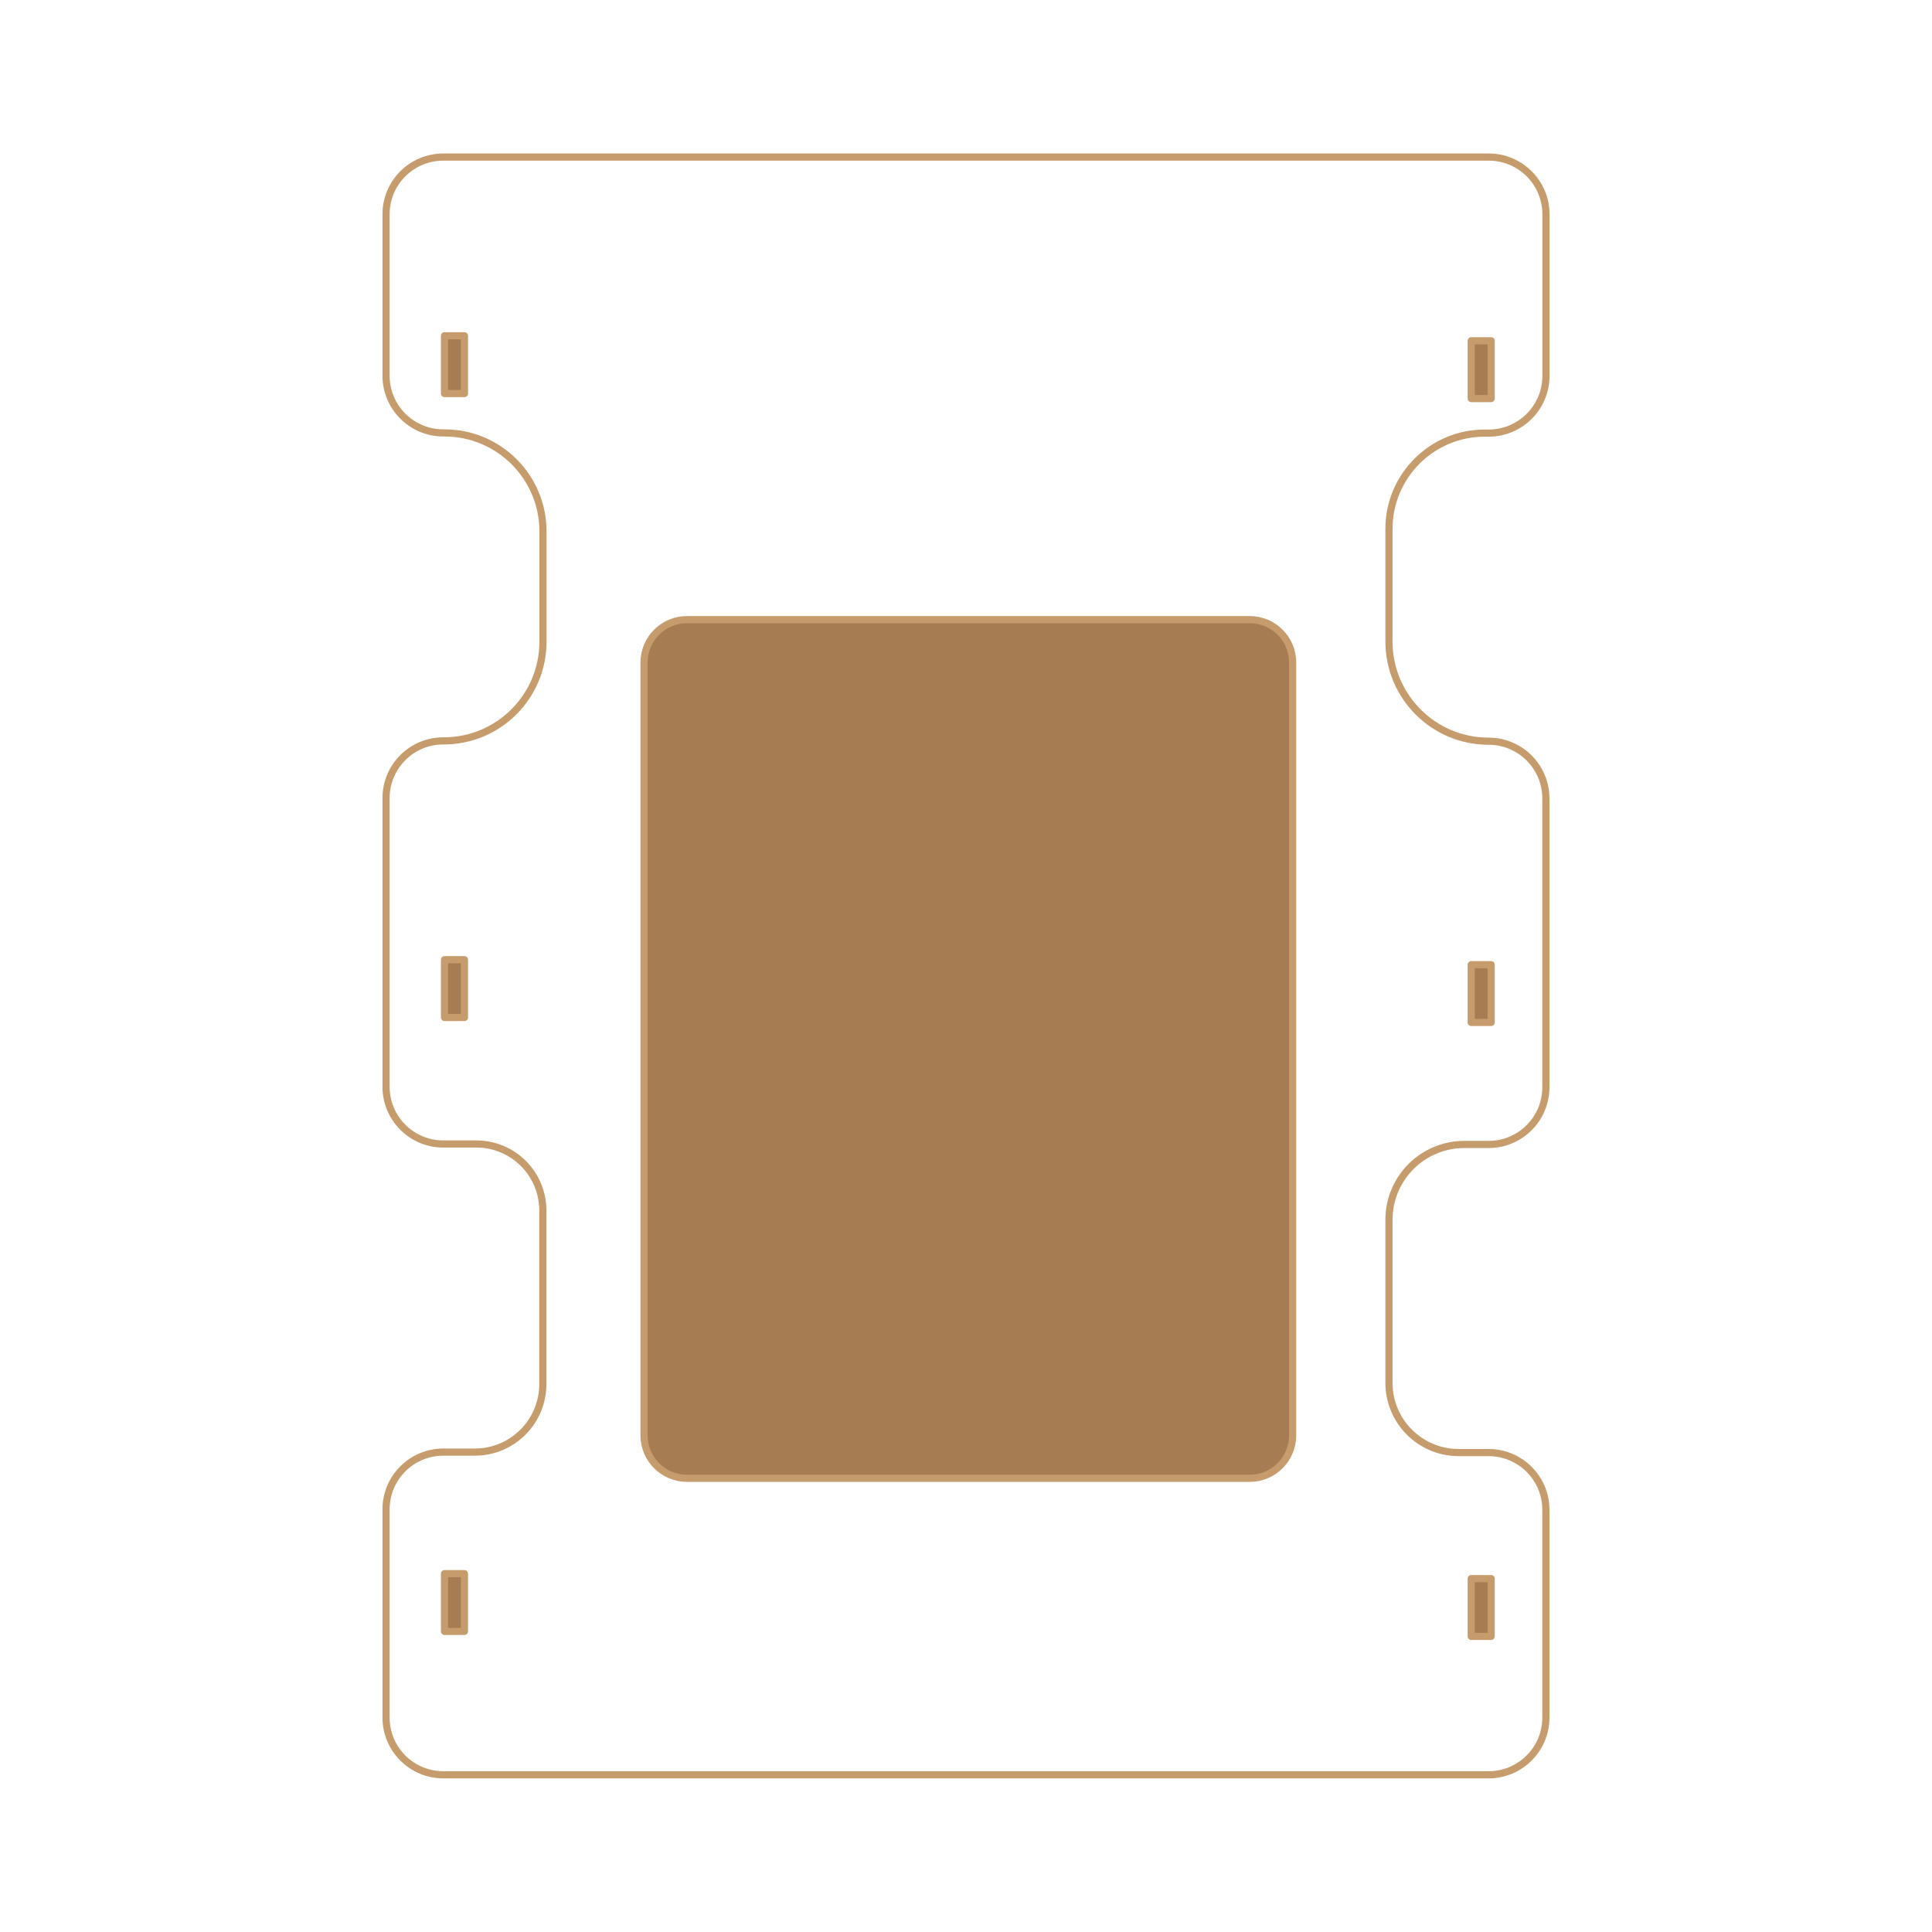
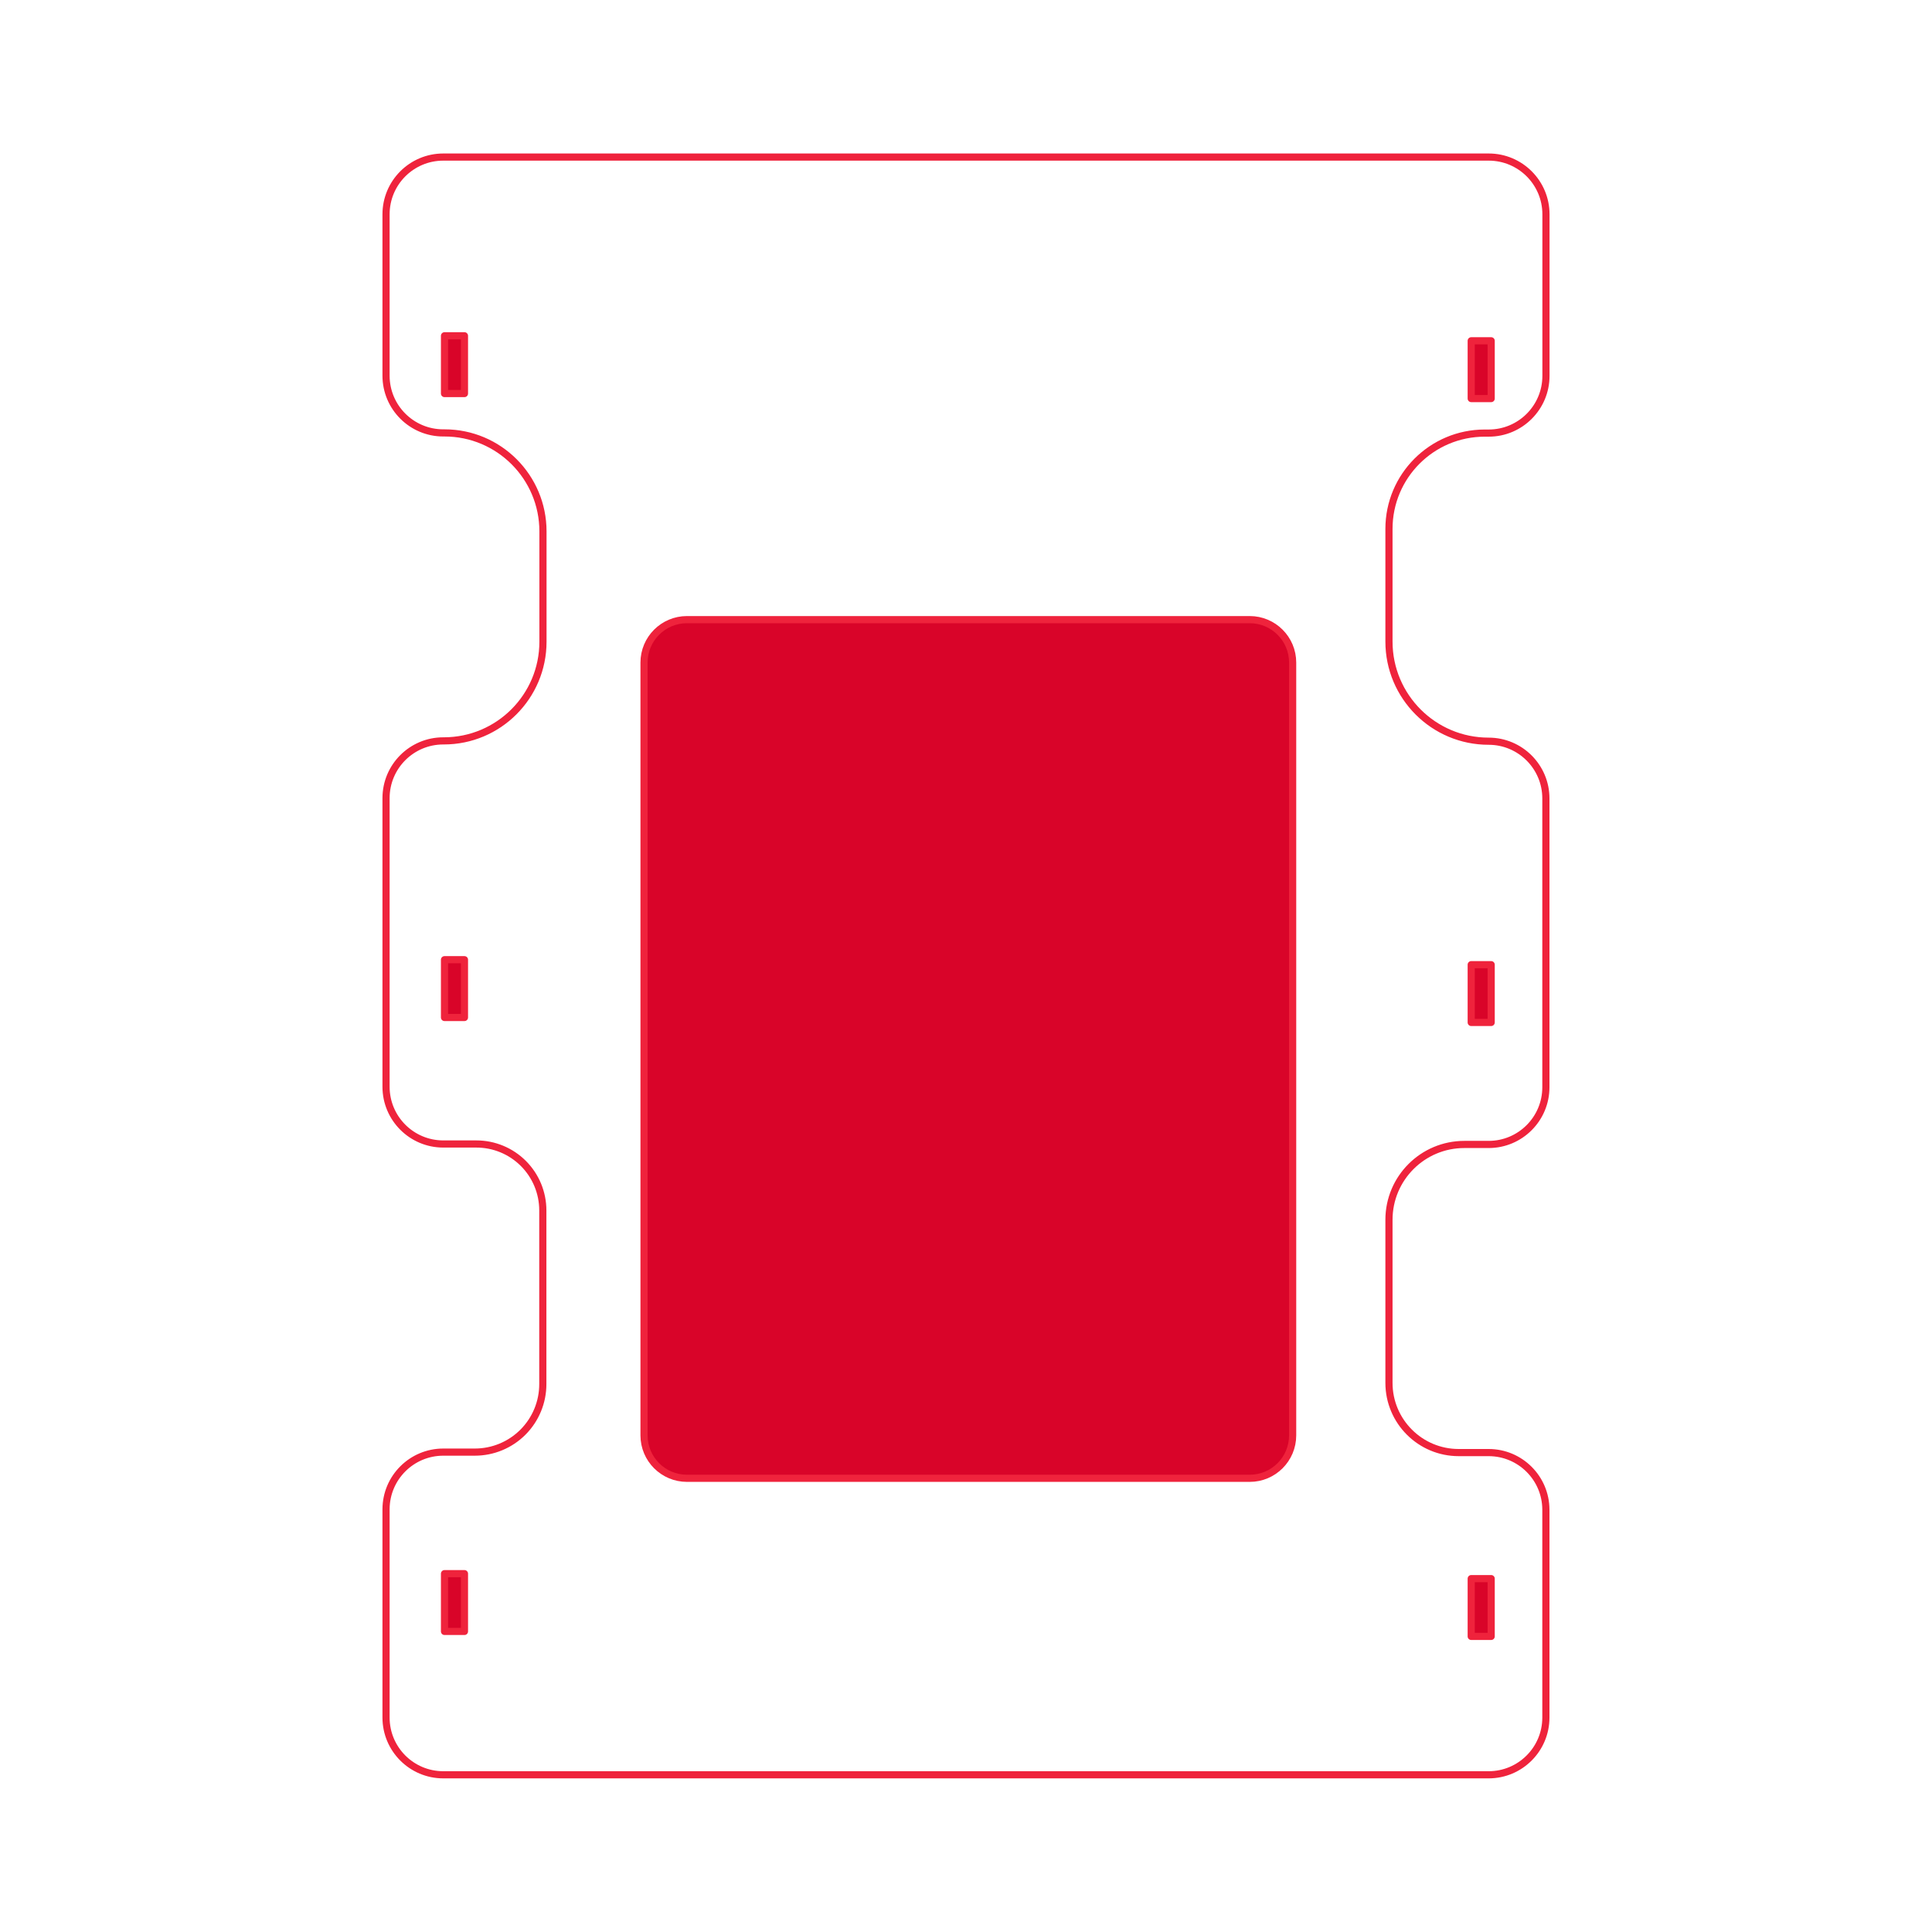
<svg xmlns="http://www.w3.org/2000/svg" id="Layer_1" data-name="Layer 1" viewBox="0 0 540 540">
  <defs>
-     <style>.cls-1,.cls-2{fill:none;}.cls-2,.cls-3{stroke:#c69c6d;stroke-linecap:round;stroke-linejoin:round;stroke-width:2px;}.cls-3{fill:#a67c52;}</style>
+     <style>.cls-1,.cls-2{fill:none;}.cls-2,.cls-3{stroke:#ef233c;stroke-linecap:round;stroke-linejoin:round;stroke-width:2px;}.cls-3{fill:#d90429;}</style>
  </defs>
  <rect class="cls-1" width="540" height="540" />
  <path class="cls-2" d="M416.1,496.06H123.9a16,16,0,0,1-16-16V421.82a16,16,0,0,1,16-15.95h8.82a19,19,0,0,0,19-19.05v-48.5a18.56,18.56,0,0,0-18.57-18.57H123.9a16,16,0,0,1-16-16V223.08a16,16,0,0,1,16-16h.15a27.72,27.72,0,0,0,27.71-27.72V148.53A27.52,27.52,0,0,0,124.24,121h-.34a16,16,0,0,1-16-16V59.9a16,16,0,0,1,16-16H416.1a16,16,0,0,1,16,16v45.15a16,16,0,0,1-16,16H415a26.78,26.78,0,0,0-26.78,26.78v31.48a27.86,27.86,0,0,0,27.86,27.86h0a16,16,0,0,1,16,16v80.71a16,16,0,0,1-16,16h-6.8a21.06,21.06,0,0,0-21.06,21.06v45.57a19.49,19.49,0,0,0,19.49,19.49h8.37a16,16,0,0,1,16,15.95V480.1A16,16,0,0,1,416.1,496.06Z" />
  <rect class="cls-3" x="124.24" y="93.85" width="5.58" height="16.15" />
  <rect class="cls-3" x="124.24" y="439.84" width="5.58" height="16.15" />
  <rect class="cls-3" x="124.24" y="268.24" width="5.58" height="16.15" />
  <rect class="cls-3" x="411.21" y="95.25" width="5.58" height="16.15" />
  <rect class="cls-3" x="411.21" y="441.23" width="5.58" height="16.15" />
  <rect class="cls-3" x="411.21" y="269.63" width="5.58" height="16.15" />
  <rect class="cls-3" x="180.01" y="173.19" width="181.29" height="240" rx="12" />
</svg>
